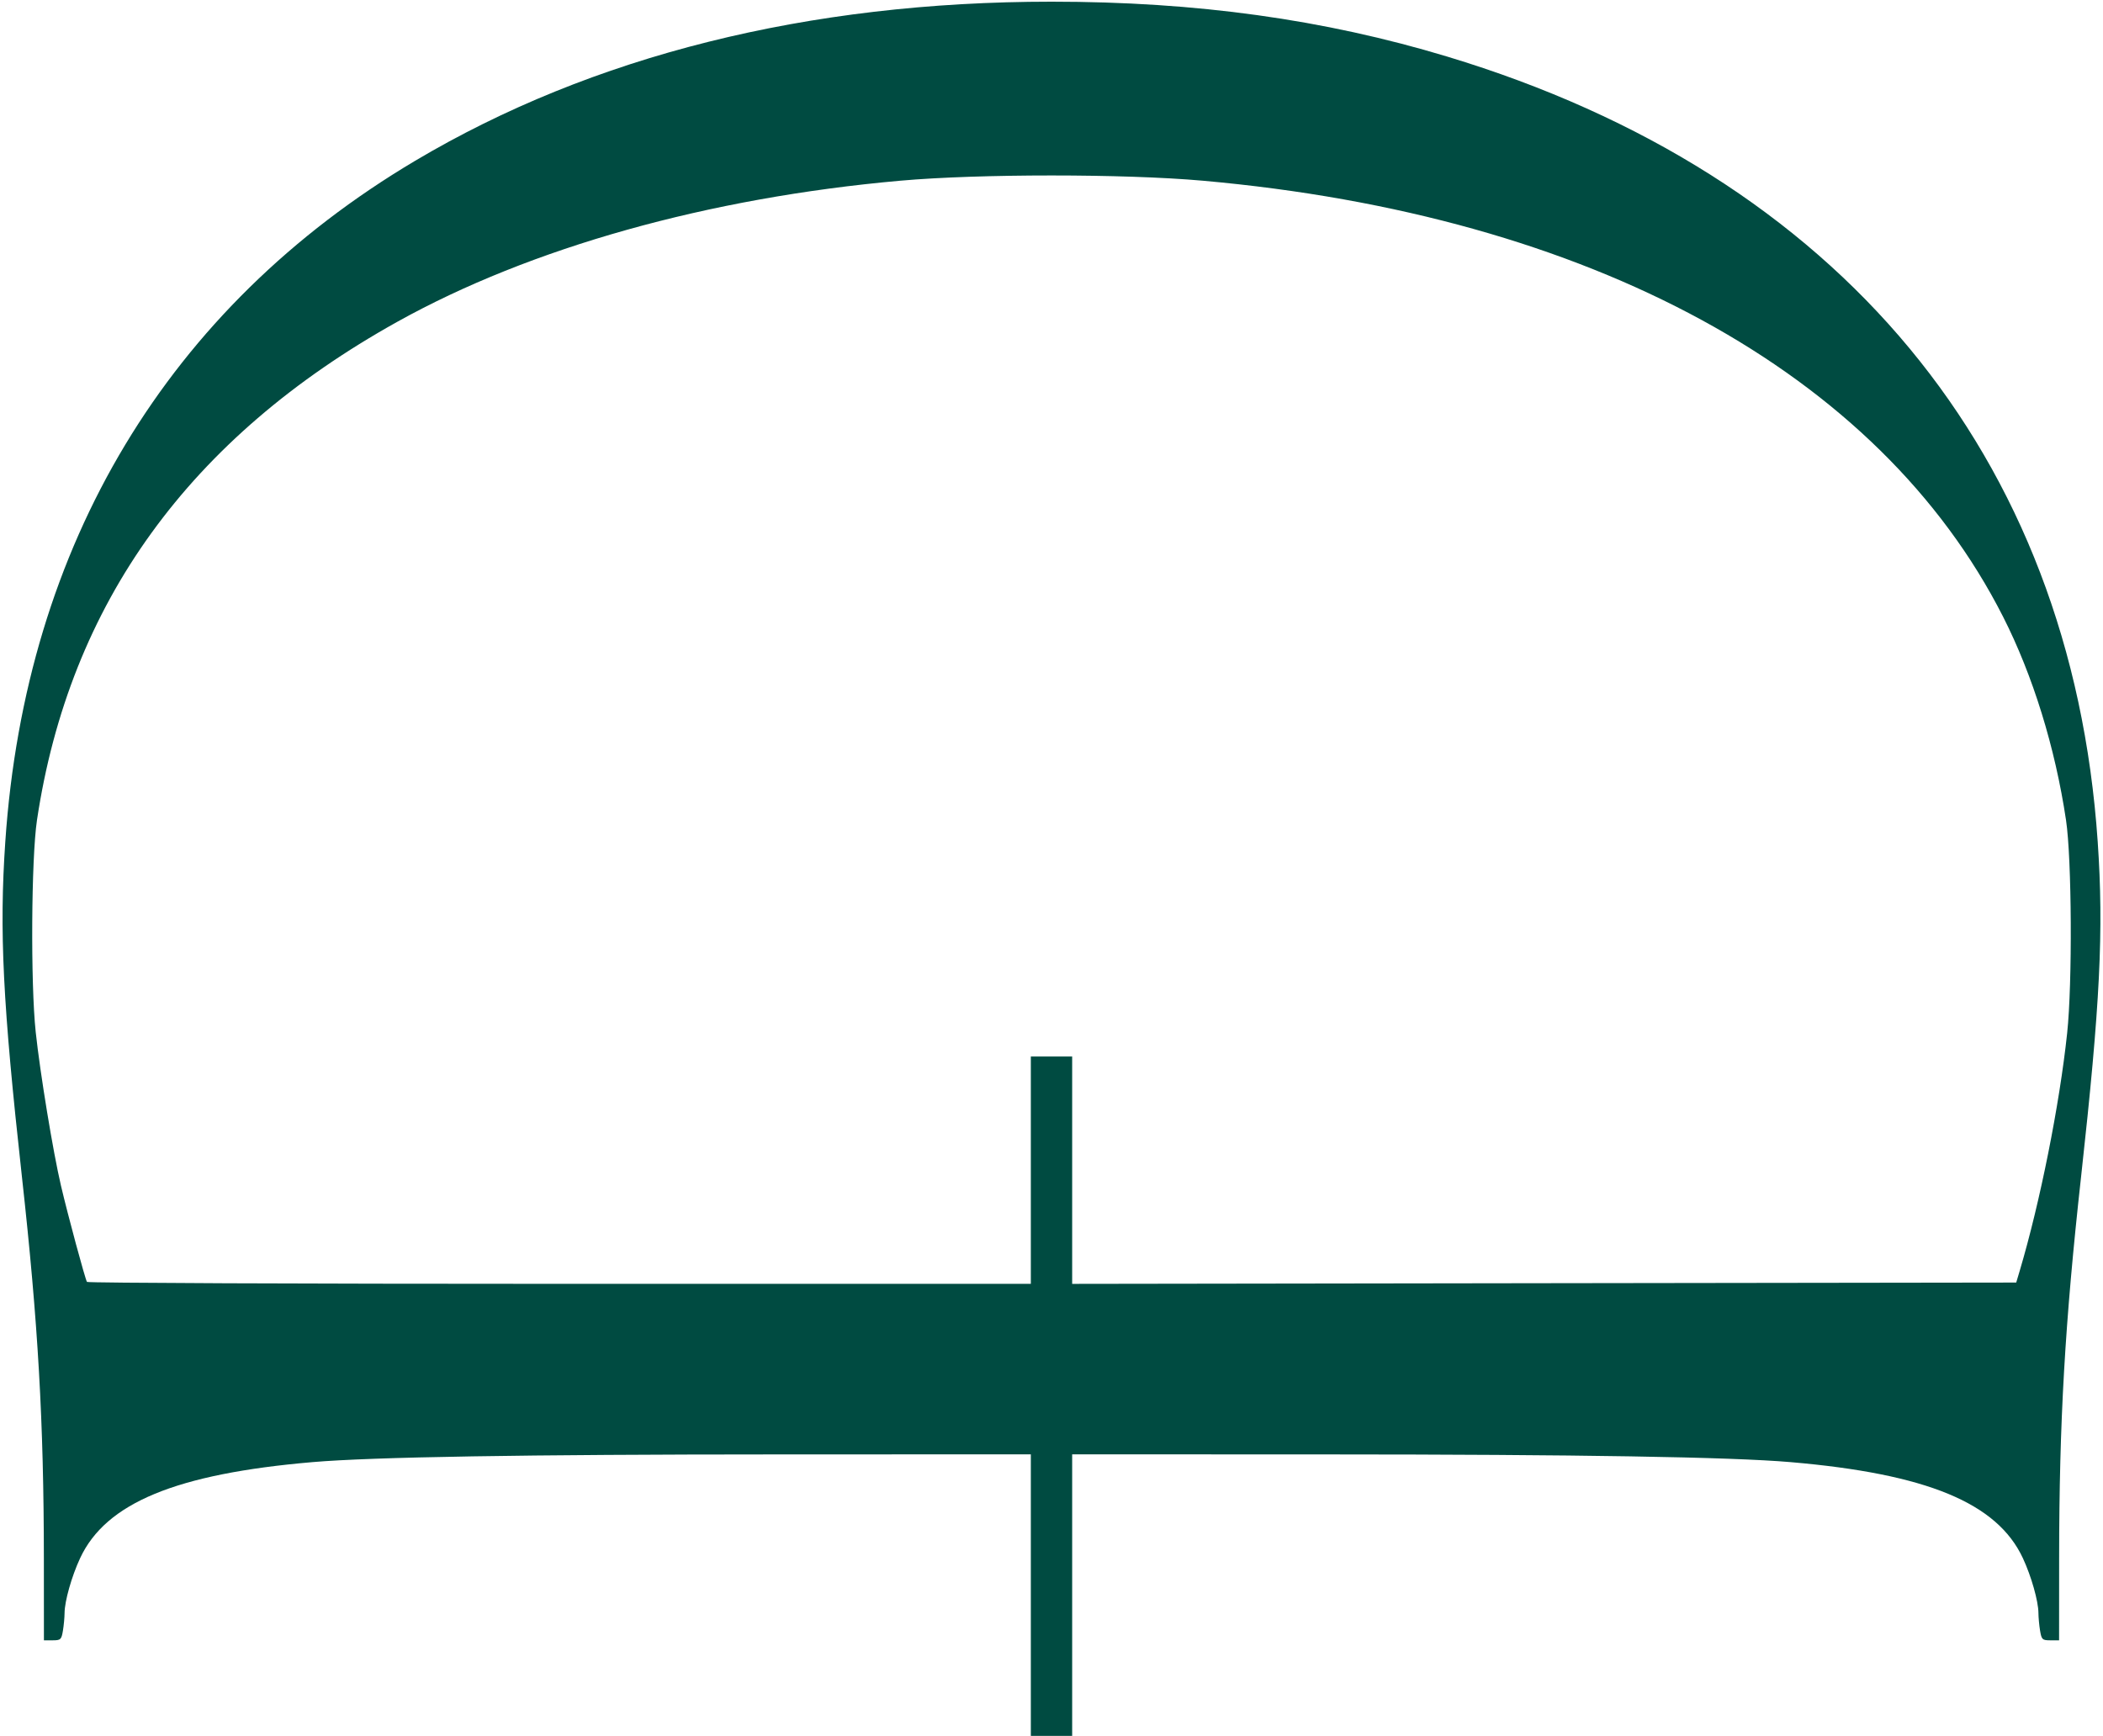
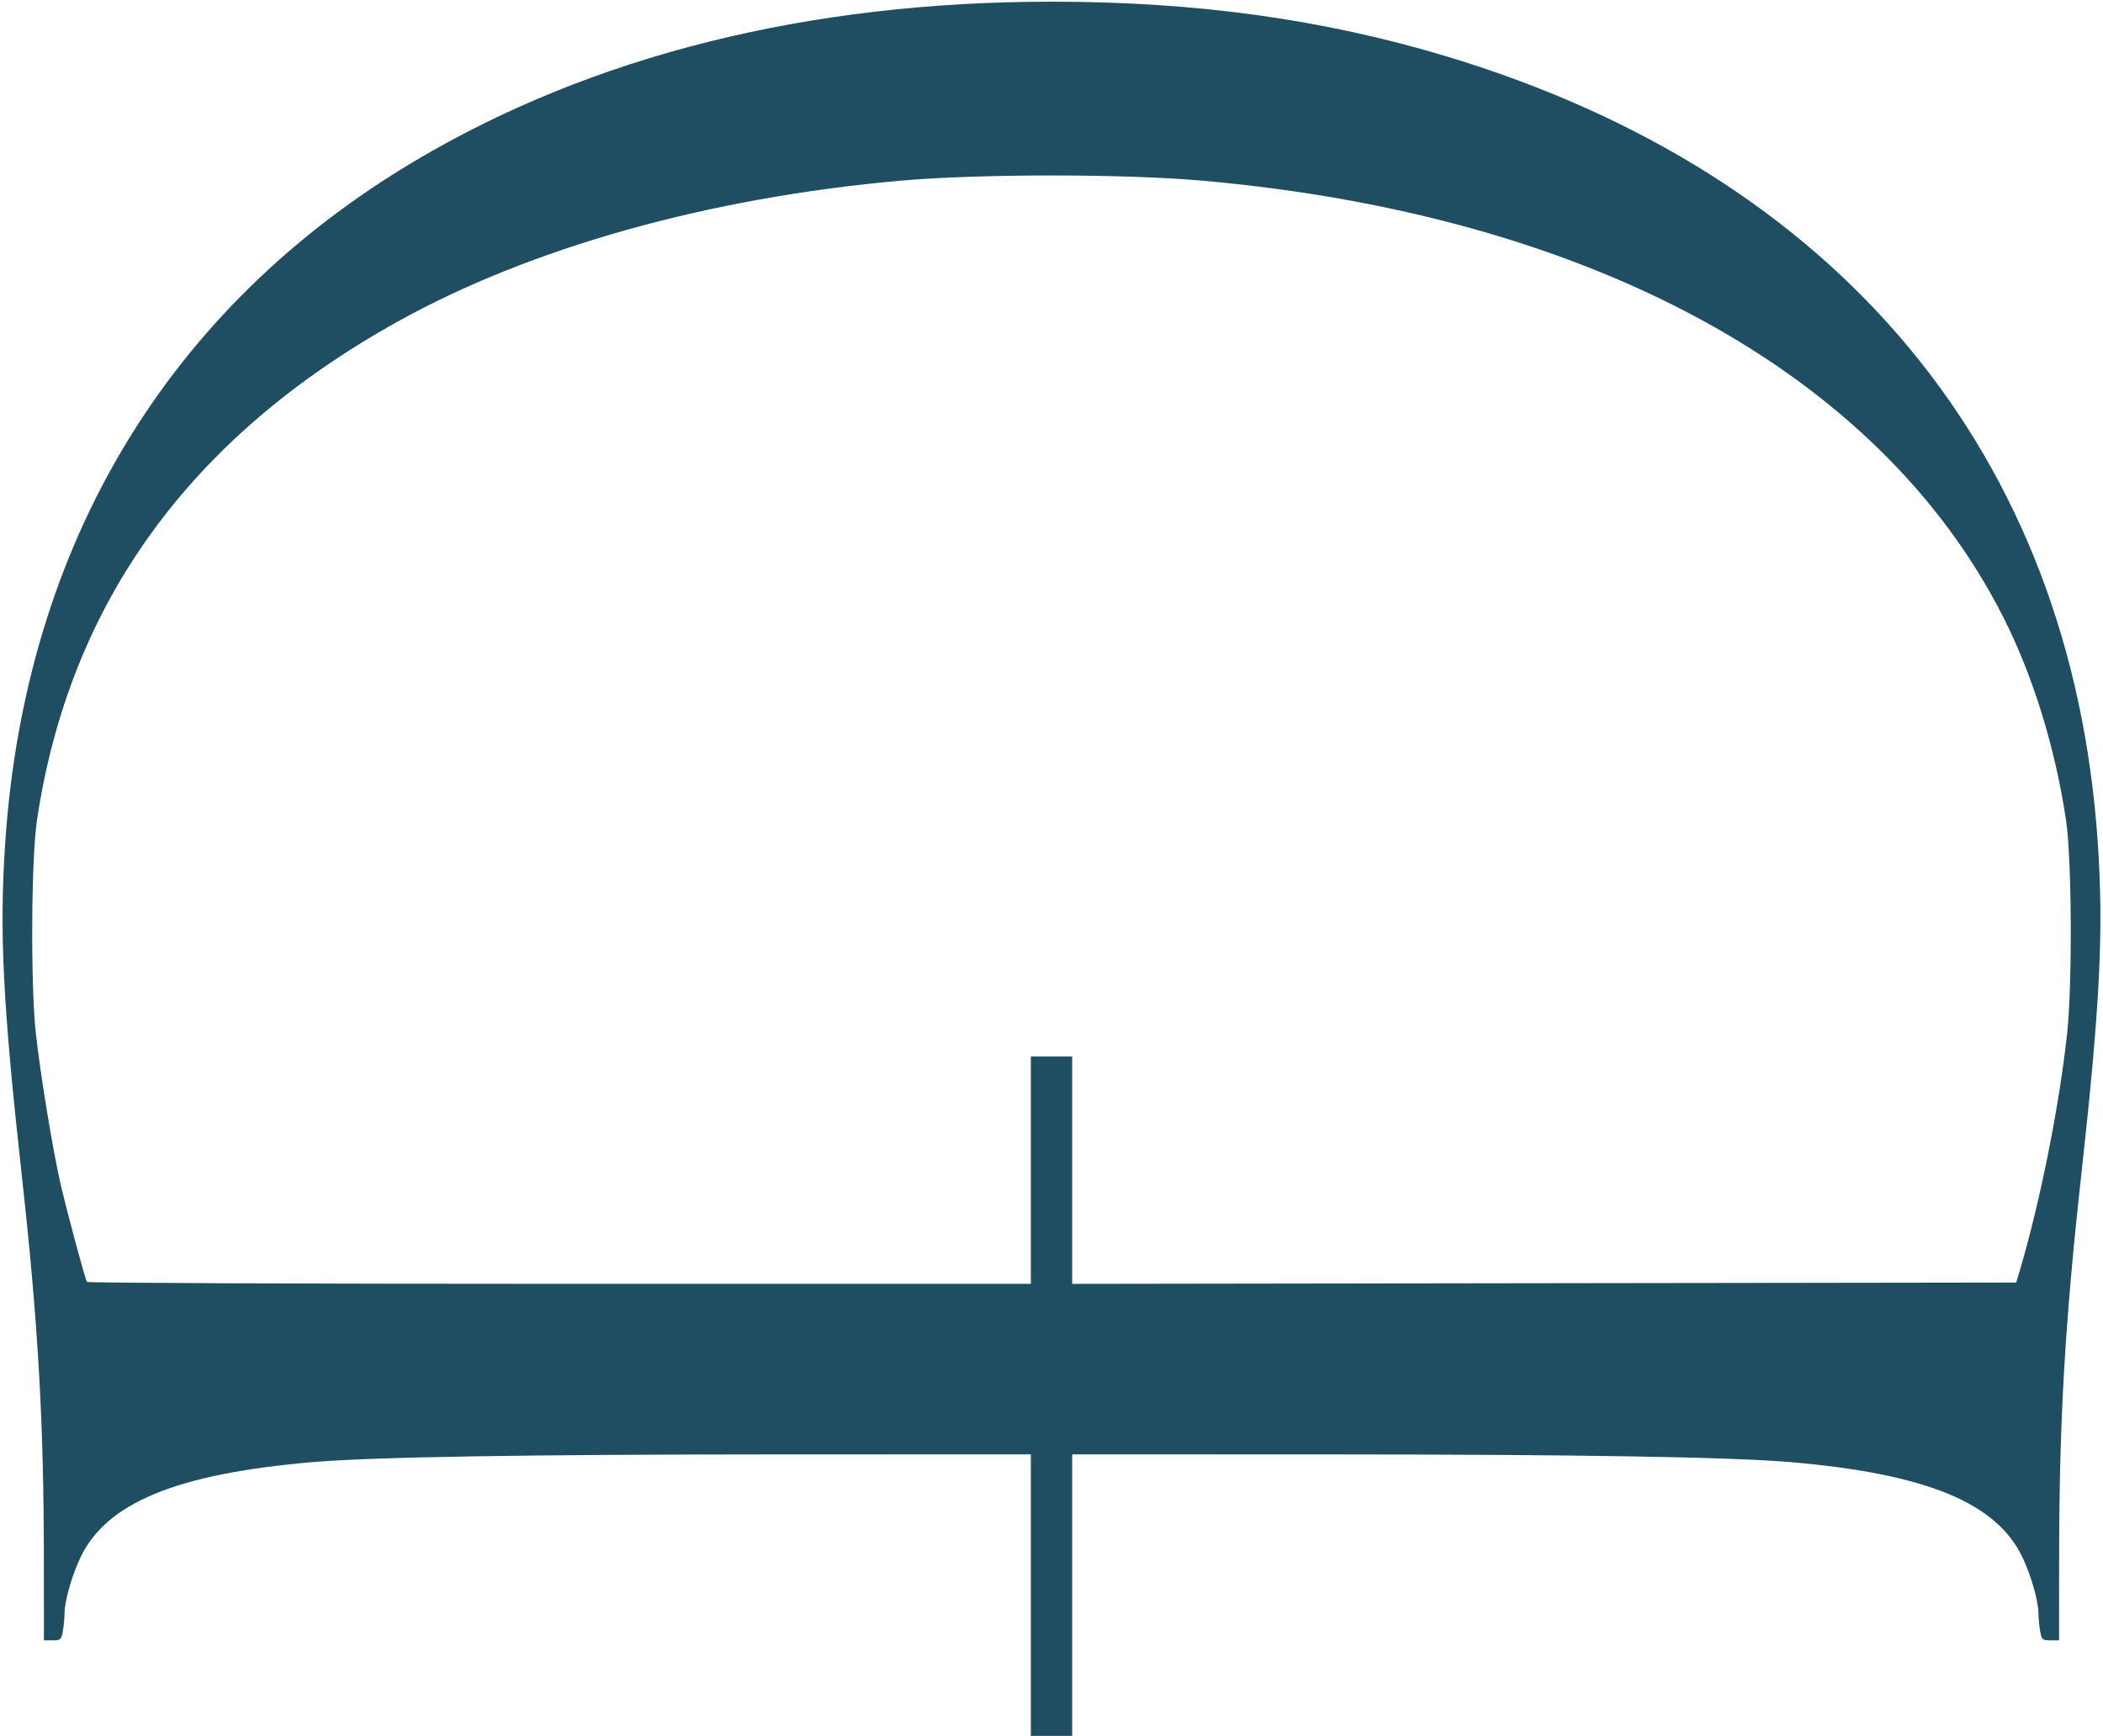
- <svg xmlns="http://www.w3.org/2000/svg" viewBox="0.00 0.00 814.00 672.00" width="814" height="672" fill="#004B41" role="img" aria-label="Événements MND">
+ <svg xmlns="http://www.w3.org/2000/svg" viewBox="0.00 0.00 814.00 672.00" width="814" height="672" fill="#1F4D62" role="img" aria-label="Événements MND">
  <path d="M399.00 617.50 L399.00 563.00 L301.25 563.03 C202.89 563.05 144.12 564.03 121.00 566.01 C68.22 570.54 40.97 581.80 31.01 603.20 C27.73 610.25 25.01 619.86 24.99 624.46 C24.98 626.13 24.70 629.19 24.36 631.25 C23.78 634.72 23.49 635.00 20.37 635.00 L17.00 635.00 L16.98 603.25 C16.94 550.33 14.76 512.25 8.48 455.50 C1.06 388.34 -0.32 360.51 2.05 325.83 C9.89 210.76 65.10 119.04 160.68 62.25 C229.17 21.56 312.78 0.65 407.00 0.65 C463.08 0.65 512.47 7.50 560.12 21.89 C711.96 67.74 801.74 176.09 811.95 325.83 C814.31 360.34 812.90 388.68 805.52 455.50 C799.24 512.25 797.06 550.33 797.02 603.25 L797.00 635.00 L793.63 635.00 C790.51 635.00 790.22 634.72 789.64 631.25 C789.30 629.19 789.02 626.13 789.01 624.46 C788.99 619.86 786.27 610.25 782.99 603.20 C773.03 581.80 745.78 570.54 693.00 566.01 C669.88 564.03 611.11 563.05 512.75 563.03 L415.00 563.00 L415.00 617.50 L415.00 672.00 L407.00 672.00 L399.00 672.00 L399.00 617.50 Z M399.00 453.00 L399.00 409.00 L407.00 409.00 L415.00 409.00 L415.00 453.00 L415.00 497.01 L597.71 496.75 L780.41 496.50 L781.75 492.00 C789.64 465.47 797.17 427.74 800.12 400.00 C802.18 380.65 801.93 332.49 799.69 317.50 C795.47 289.30 786.88 261.52 775.33 238.76 C727.34 144.19 615.58 83.30 465.50 69.95 C435.11 67.25 378.89 67.25 348.50 69.95 C274.19 76.56 205.33 95.88 153.77 124.58 C73.32 169.37 26.85 233.65 14.31 317.50 C12.10 332.31 11.81 380.71 13.82 399.50 C15.54 415.53 20.55 446.01 23.60 459.00 C26.29 470.46 32.93 495.05 33.66 496.25 C33.91 496.66 116.22 497.00 216.56 497.00 L399.00 497.00 L399.00 453.00 Z" />
</svg>
